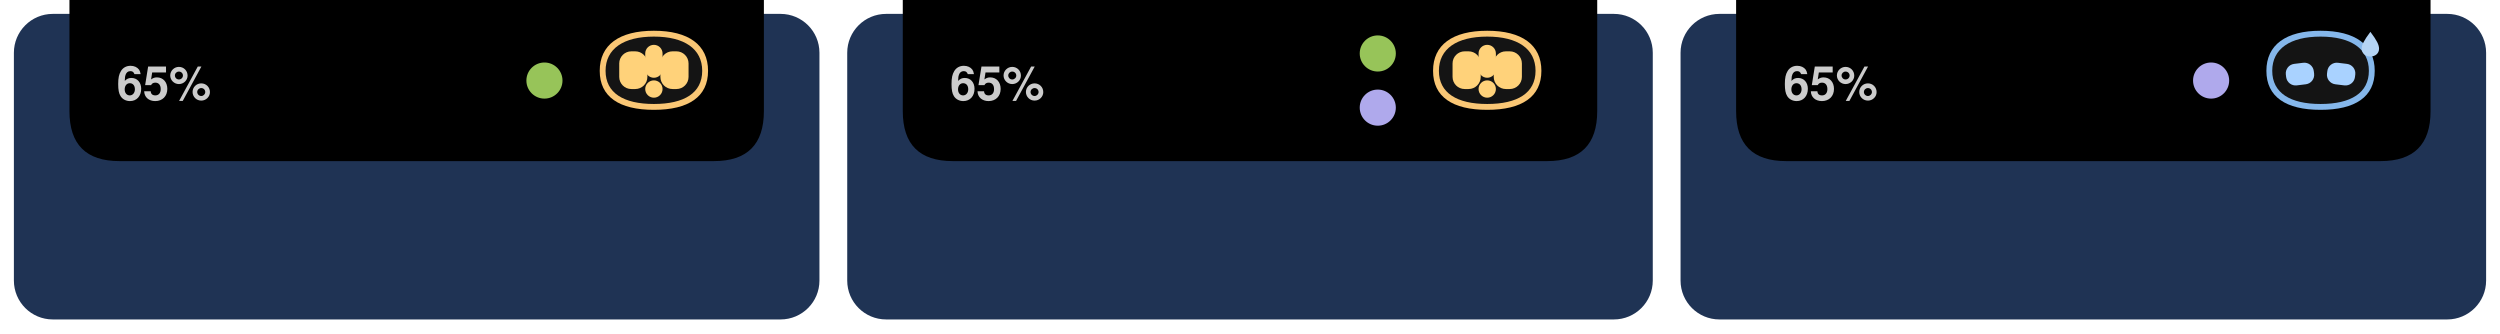
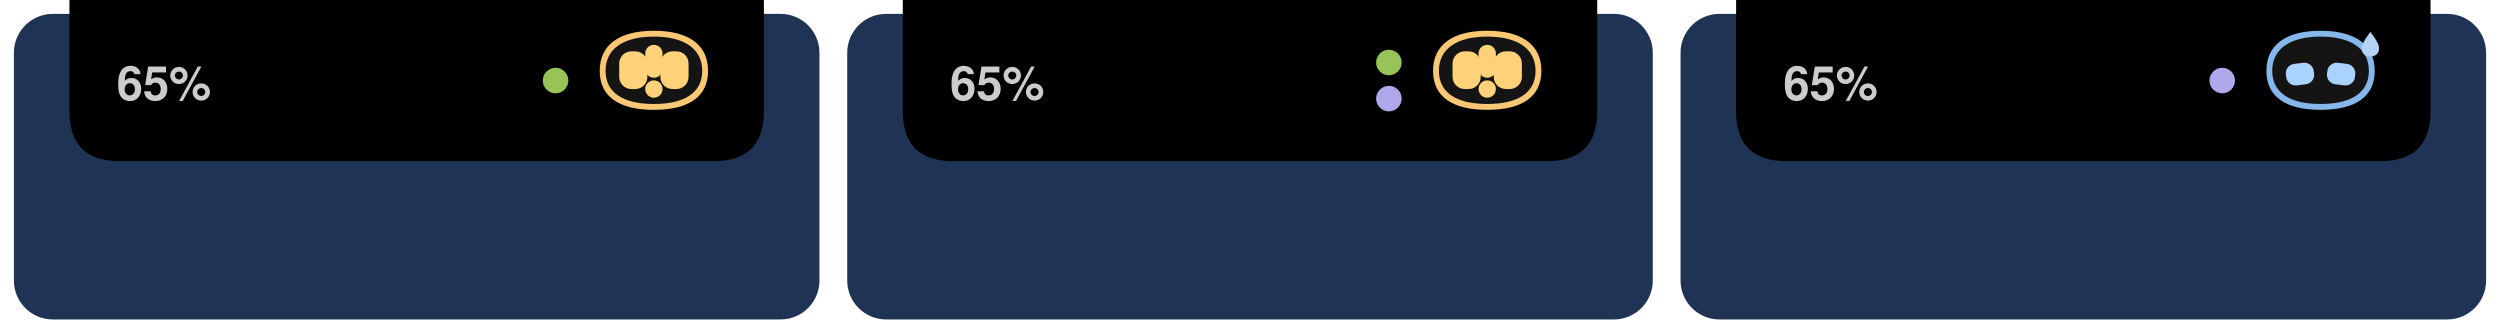
<svg xmlns="http://www.w3.org/2000/svg" width="900" height="120" viewBox="0 0 900 120">
  <style>
.a{transform-box:fill-box;transform-origin:center}
@keyframes scan{0%,100%{transform:translateX(-3px)}50%{transform:translateX(3px)}}
@keyframes shake{0%,100%{transform:translateY(0) rotate(0)}25%{transform:translateY(-3px) rotate(-5deg)}75%{transform:translateY(-3px) rotate(5deg)}}
@keyframes altA{0%,44%{opacity:1}50%,94%{opacity:0}100%{opacity:1}}
@keyframes altB{0%,44%{opacity:0}50%,94%{opacity:1}100%{opacity:0}}
@keyframes hop{0%,60%,100%{transform:translateY(0)}30%{transform:translateY(-5px)}}
@keyframes blink{0%,88%,100%{transform:scaleY(1)}94%{transform:scaleY(.1)}}
@keyframes breathe{0%,100%{transform:translateY(0)}50%{transform:translateY(1.5px)}}
@keyframes z1{0%,100%{opacity:1}50%{opacity:.35}}
@keyframes z2{0%,100%{opacity:.35}50%{opacity:1}}
@keyframes droop{0%,100%{transform:scaleY(1)}50%{transform:scaleY(.8)}}
@keyframes drop{0%{transform:translateY(-2px);opacity:0}20%,80%{opacity:1}100%{transform:translateY(9px);opacity:0}}
.scan{animation:scan 1.3s ease-in-out infinite}.slow{animation:scan 4s ease-in-out infinite}
.shake{animation:shake .9s ease-in-out infinite}
.altA{animation:altA 1.6s steps(1,end) infinite}.altB{animation:altB 1.6s steps(1,end) infinite}
.hop{animation:hop 1.5s ease-in-out infinite}.blink{animation:blink 5s ease-in-out infinite}
.breathe{animation:breathe 3.2s ease-in-out infinite}
.z1{animation:z1 2.4s ease-in-out infinite}.z2{animation:z2 2.4s ease-in-out infinite}
.droop{animation:droop 2.6s ease-in-out infinite}.drop{animation:drop 1.6s ease-in infinite}
 text{font-family:-apple-system, BlinkMacSystemFont, 'Segoe UI', Helvetica, Arial, sans-serif}</style>
  <rect x="5" y="5" width="290" height="110" rx="14" fill="#1f3354" />
  <path d="M25.0 0 H275.0 V40 Q275.0 58 257.0 58 H43.0 Q25.0 58 25.0 40 Z" fill="#000" />
  <text x="42" y="36" style="font-size:17px;font-weight:600;fill:rgba(255,255,255,.8)">65%</text>
-   <circle cx="196" cy="29.0" r="6.5" fill="#97C459" />
+   <circle cx="200" cy="29.0" r="4.6" fill="#97C459" />
  <g transform="translate(212 6) scale(0.78)">
    <g>
      <g class="shake a">
        <path d="M30 6.5 C46 6.5 55 13 55 25 C55 37 46 43 30 43 C14 43 5 37 5 25 C5 13 14 6.5 30 6.5 Z" fill="#FAC775" />
        <path d="M30 9.2 C44 9.2 52.3 14.8 52.3 25 C52.3 35.2 44 40.3 30 40.3 C16 40.3 7.7 35.2 7.7 25 C7.7 14.8 16 9.2 30 9.2 Z" fill="#141414" />
        <g class="altA" fill="#FFD27A">
          <rect x="14" y="16" width="13" height="17.4" rx="5.6" />
          <rect x="33" y="16" width="13" height="17.4" rx="5.6" />
        </g>
        <g class="altB" fill="#FFD27A">
          <rect x="26" y="13" width="8" height="15.2" rx="4" />
          <circle cx="30" cy="33.4" r="4" />
        </g>
      </g>
    </g>
  </g>
  <rect x="305" y="5" width="290" height="110" rx="14" fill="#1f3354" />
  <path d="M325.0 0 H575.0 V40 Q575.0 58 557.0 58 H343.0 Q325.0 58 325.0 40 Z" fill="#000" />
  <text x="342" y="36" style="font-size:17px;font-weight:600;fill:rgba(255,255,255,.8)">65%</text>
-   <circle cx="496" cy="19.25" r="6.5" fill="#97C459" />
-   <circle cx="496" cy="38.75" r="6.5" fill="#AFA9EC" />
+   <circle cx="500" cy="22.5" r="4.6" fill="#97C459" />
+   <circle cx="500" cy="35.5" r="4.6" fill="#AFA9EC" />
  <g transform="translate(512 6) scale(0.78)">
    <g>
      <g class="shake a">
        <path d="M30 6.5 C46 6.5 55 13 55 25 C55 37 46 43 30 43 C14 43 5 37 5 25 C5 13 14 6.5 30 6.5 Z" fill="#FAC775" />
        <path d="M30 9.2 C44 9.2 52.3 14.8 52.3 25 C52.3 35.2 44 40.3 30 40.3 C16 40.3 7.7 35.2 7.7 25 C7.7 14.8 16 9.2 30 9.2 Z" fill="#141414" />
        <g class="altA" fill="#FFD27A">
          <rect x="14" y="16" width="13" height="17.4" rx="5.6" />
          <rect x="33" y="16" width="13" height="17.4" rx="5.6" />
        </g>
        <g class="altB" fill="#FFD27A">
          <rect x="26" y="13" width="8" height="15.2" rx="4" />
          <circle cx="30" cy="33.4" r="4" />
        </g>
      </g>
    </g>
  </g>
  <rect x="605" y="5" width="290" height="110" rx="14" fill="#1f3354" />
  <path d="M625.0 0 H875.0 V40 Q875.0 58 857.0 58 H643.0 Q625.0 58 625.0 40 Z" fill="#000" />
  <text x="642" y="36" style="font-size:17px;font-weight:600;fill:rgba(255,255,255,.8)">65%</text>
-   <circle cx="796" cy="29.0" r="6.5" fill="#AFA9EC" />
+   <circle cx="800" cy="29.0" r="4.6" fill="#AFA9EC" />
  <g transform="translate(812 6) scale(0.78)">
    <g>
      <path d="M30 6.5 C46 6.5 55 13 55 25 C55 37 46 43 30 43 C14 43 5 37 5 25 C5 13 14 6.5 30 6.5 Z" fill="#85B7EB" />
      <path d="M30 9.2 C44 9.2 52.3 14.8 52.3 25 C52.3 35.2 44 40.3 30 40.3 C16 40.3 7.7 35.2 7.7 25 C7.7 14.8 16 9.2 30 9.2 Z" fill="#141414" />
      <g class="droop a">
        <rect x="14" y="21.5" width="13" height="10" rx="4.4" fill="#A9D2FF" transform="rotate(-7 20.5 26.5)" />
        <rect x="33" y="21.5" width="13" height="10" rx="4.4" fill="#A9D2FF" transform="rotate(7 39.5 26.5)" />
      </g>
      <path class="drop a" d="M53 7 C56 11 57 13 57 14.8 C57 17 55.2 18.4 53 18.4 C50.8 18.4 49 17 49 14.8 C49 13 50 11 53 7 Z" fill="#B5D4F4" />
    </g>
  </g>
</svg>
